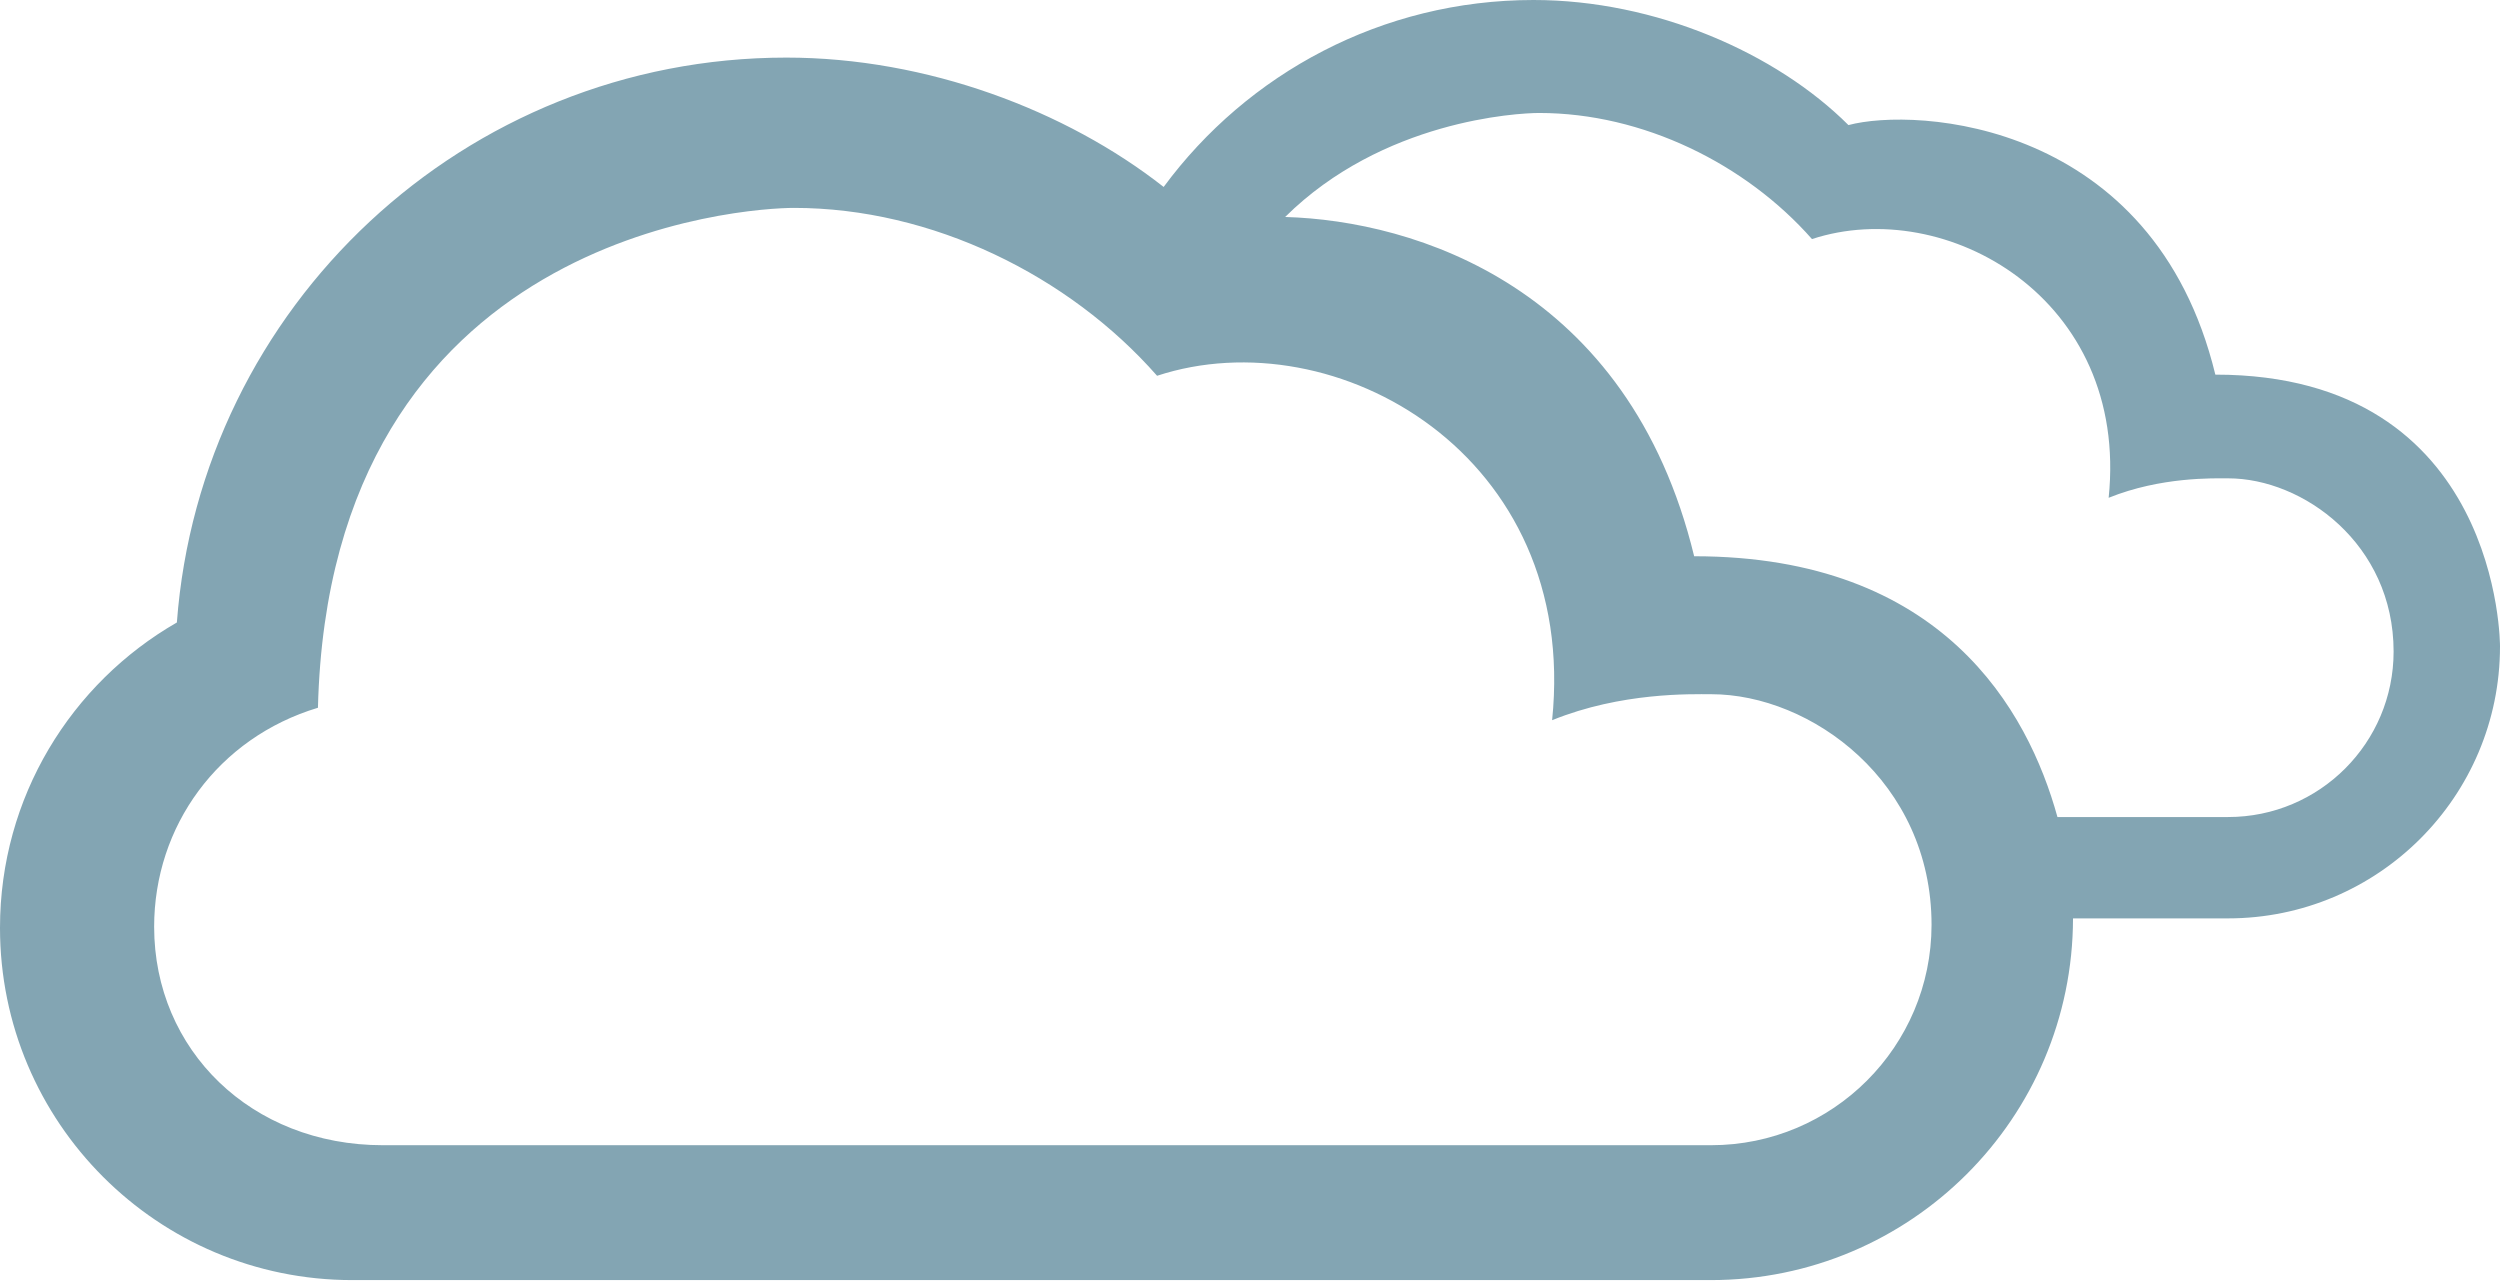
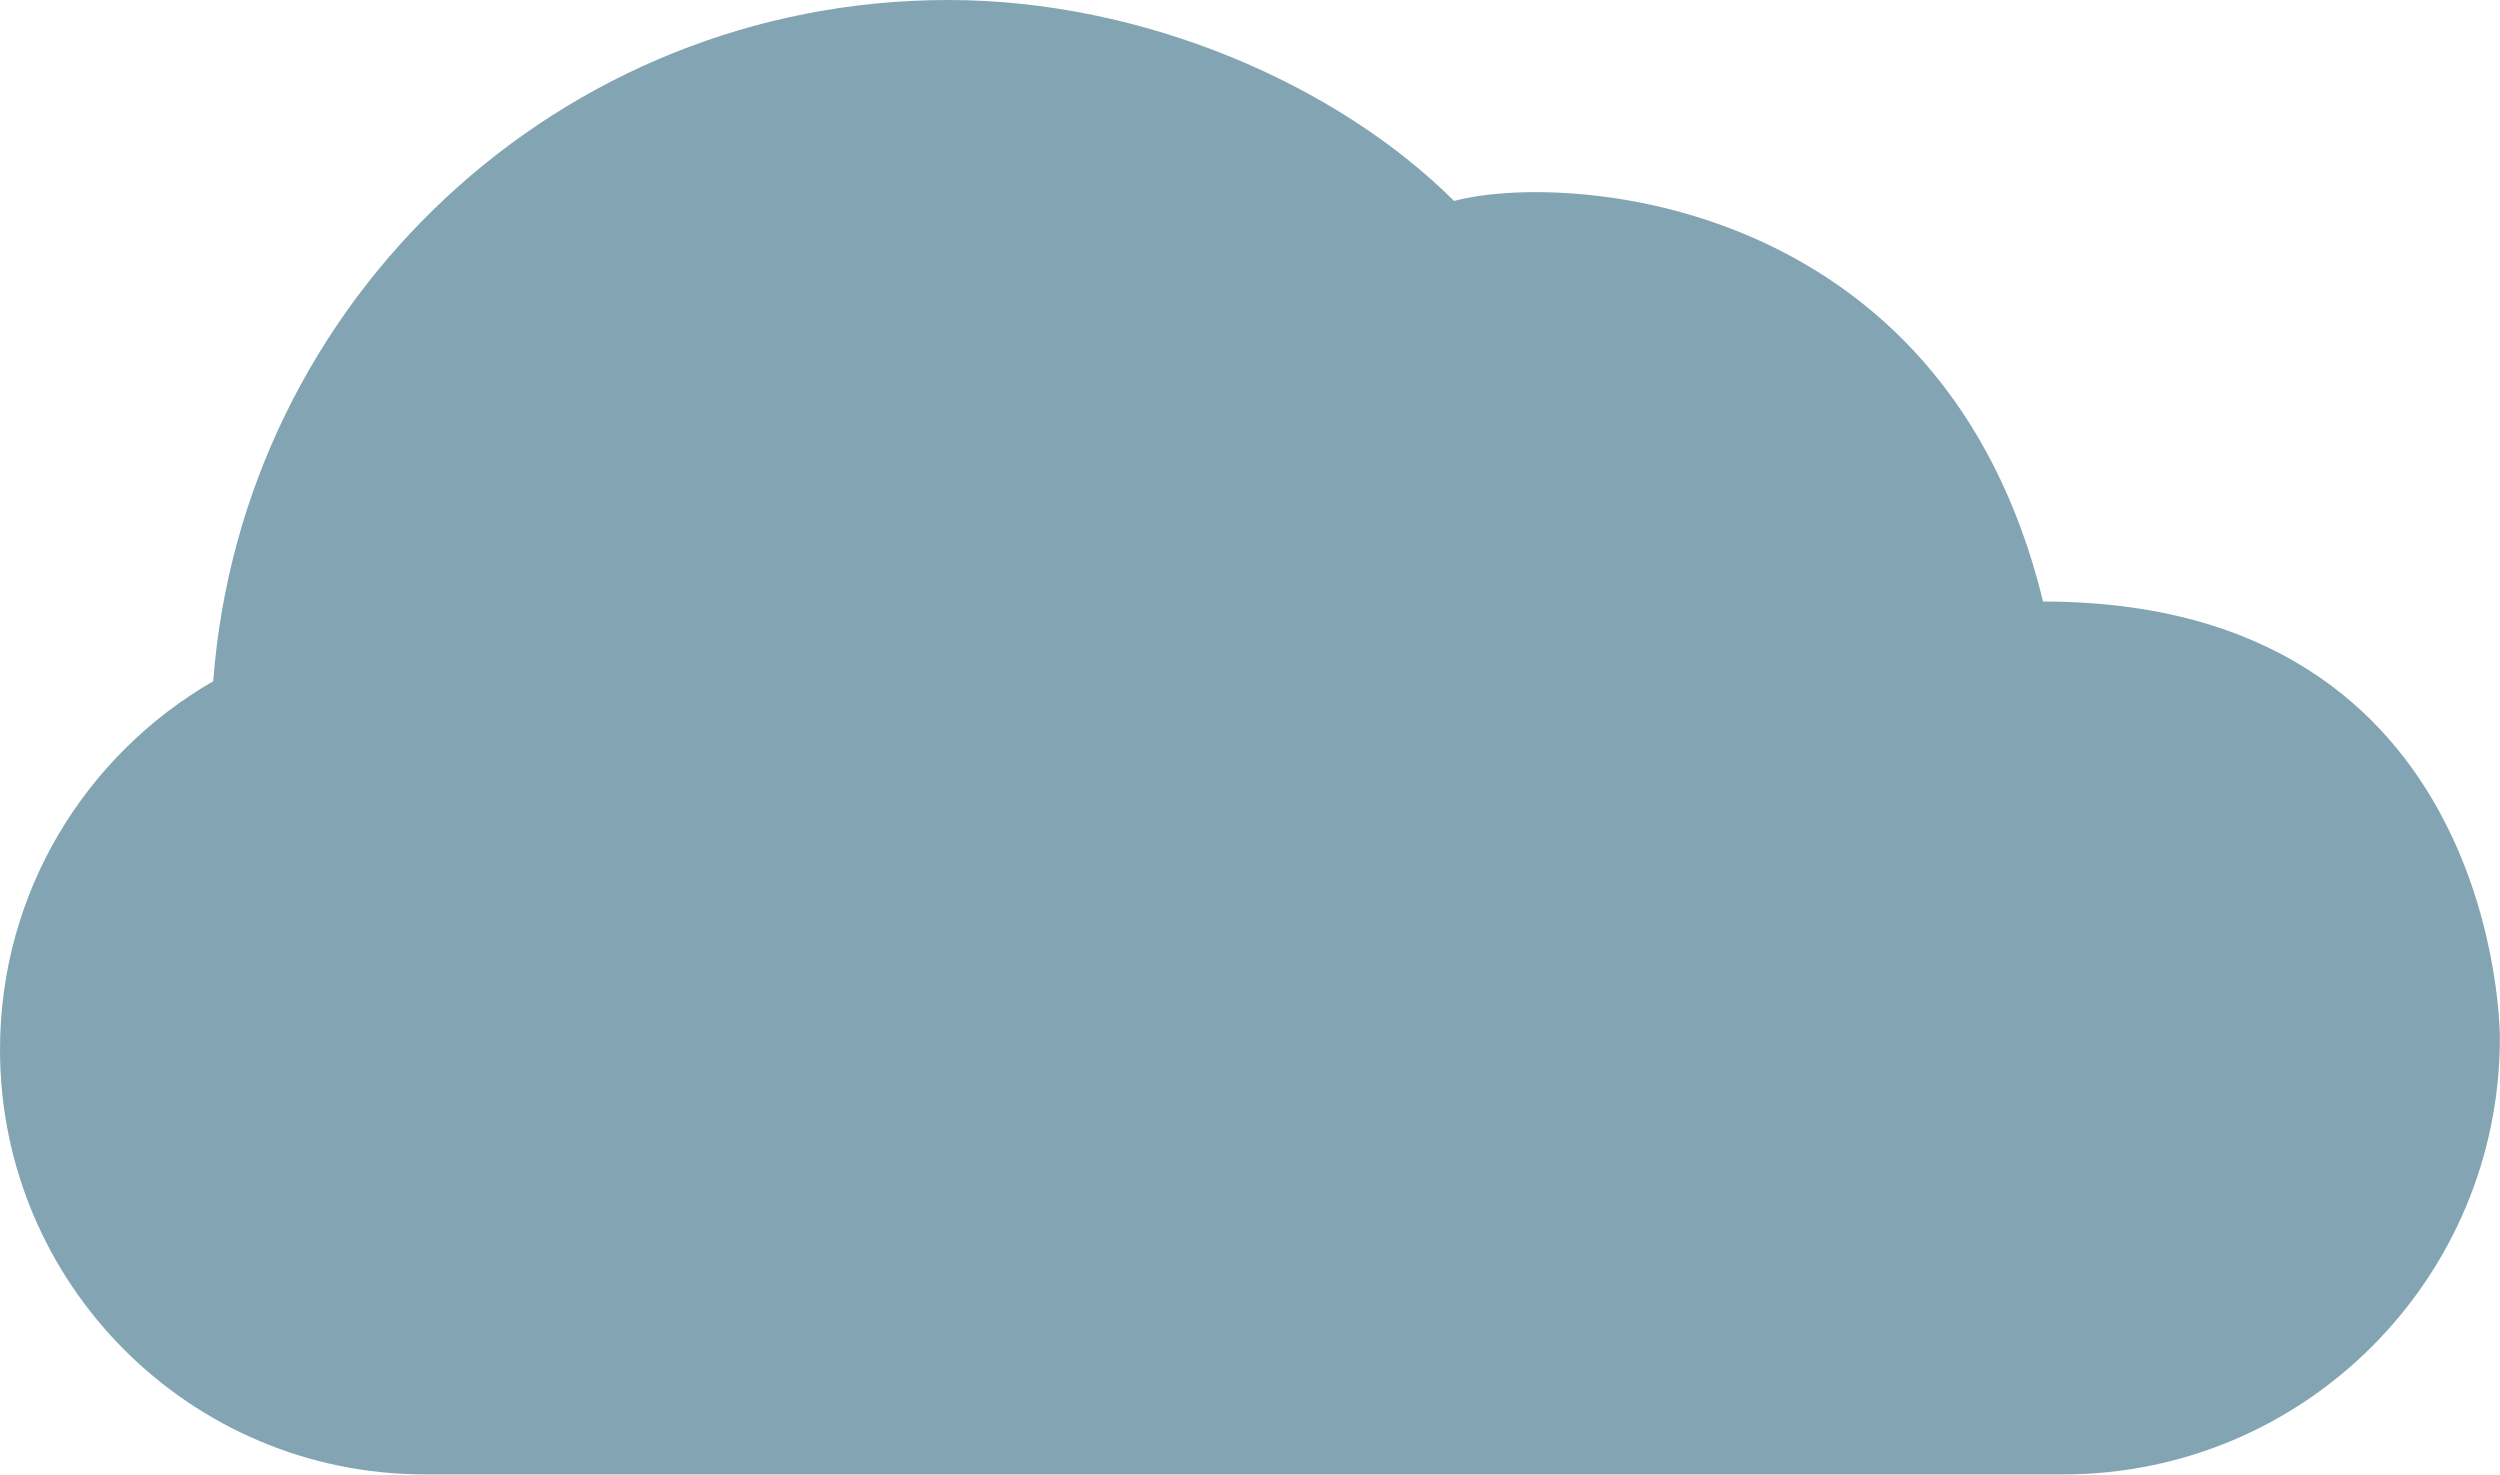
- <svg xmlns="http://www.w3.org/2000/svg" version="1.1" id="Layer_1" x="0px" y="0px" width="52.045px" height="26.648px" viewBox="0 0 52.045 26.648" style="enable-background:new 0 0 52.045 26.648;" xml:space="preserve">
-   <path id="_x30_6" style="fill:#83A5B3;" d="M46.119,7.799c-1.287-5.301-6.246-5.569-7.638-5.195C36.976,1.102,34.463,0,31.924,0  c-3.155,0-5.957,1.531-7.699,3.892c-2.029-1.593-4.926-2.693-7.854-2.693c-6.703,0-12.195,5.182-12.689,11.76  C1.482,14.223,0,16.595,0,19.315c0,4.052,3.283,7.334,7.334,7.334h28.281c4.161,0,7.534-3.371,7.541-7.53h3.225  c3.127,0,5.664-2.535,5.664-5.663C52.045,13.456,52.071,7.799,46.119,7.799z M35.621,23.841H7.969c-2.738,0-4.76-1.982-4.76-4.547  c0-2.094,1.33-3.933,3.41-4.56c0.246-9.9,8.943-10.406,9.91-10.406c2.873,0,5.725,1.408,7.559,3.495  c3.709-1.219,8.791,1.643,8.224,7.17c1.446-0.586,2.896-0.541,3.311-0.541c2.076,0,4.588,1.818,4.588,4.801  C40.209,21.788,38.153,23.841,35.621,23.841z M46.385,17.009h-3.553c-0.615-2.228-2.396-5.429-7.563-5.429  c-1.361-5.611-5.816-6.986-8.515-7.063c2.031-2.011,4.83-2.165,5.289-2.165c2.158,0,4.299,1.059,5.679,2.625  c2.784-0.915,6.604,1.232,6.176,5.386c1.088-0.439,2.178-0.405,2.487-0.405c1.56,0,3.445,1.366,3.445,3.605  C49.83,15.467,48.287,17.009,46.385,17.009z" />
+ <svg xmlns="http://www.w3.org/2000/svg" version="1.1" id="Layer_1" x="0px" y="0px" width="43.343px" height="25.562px" viewBox="0 0 43.343 25.562" style="enable-background:new 0 0 43.343 25.562;" xml:space="preserve">
+   <path id="_x30_5" style="fill:#83A5B3;" d="M35.771,25.562c4.182,0,7.57-3.391,7.57-7.57c0,0,0.039-7.563-7.92-7.563  c-1.721-7.088-8.351-7.446-10.211-6.945C23.193,1.474,19.836,0,16.441,0C9.709,0,4.193,5.205,3.697,11.811  C1.488,13.083,0,15.465,0,18.195c0,4.07,3.299,7.367,7.365,7.367H35.771z" />
</svg>
